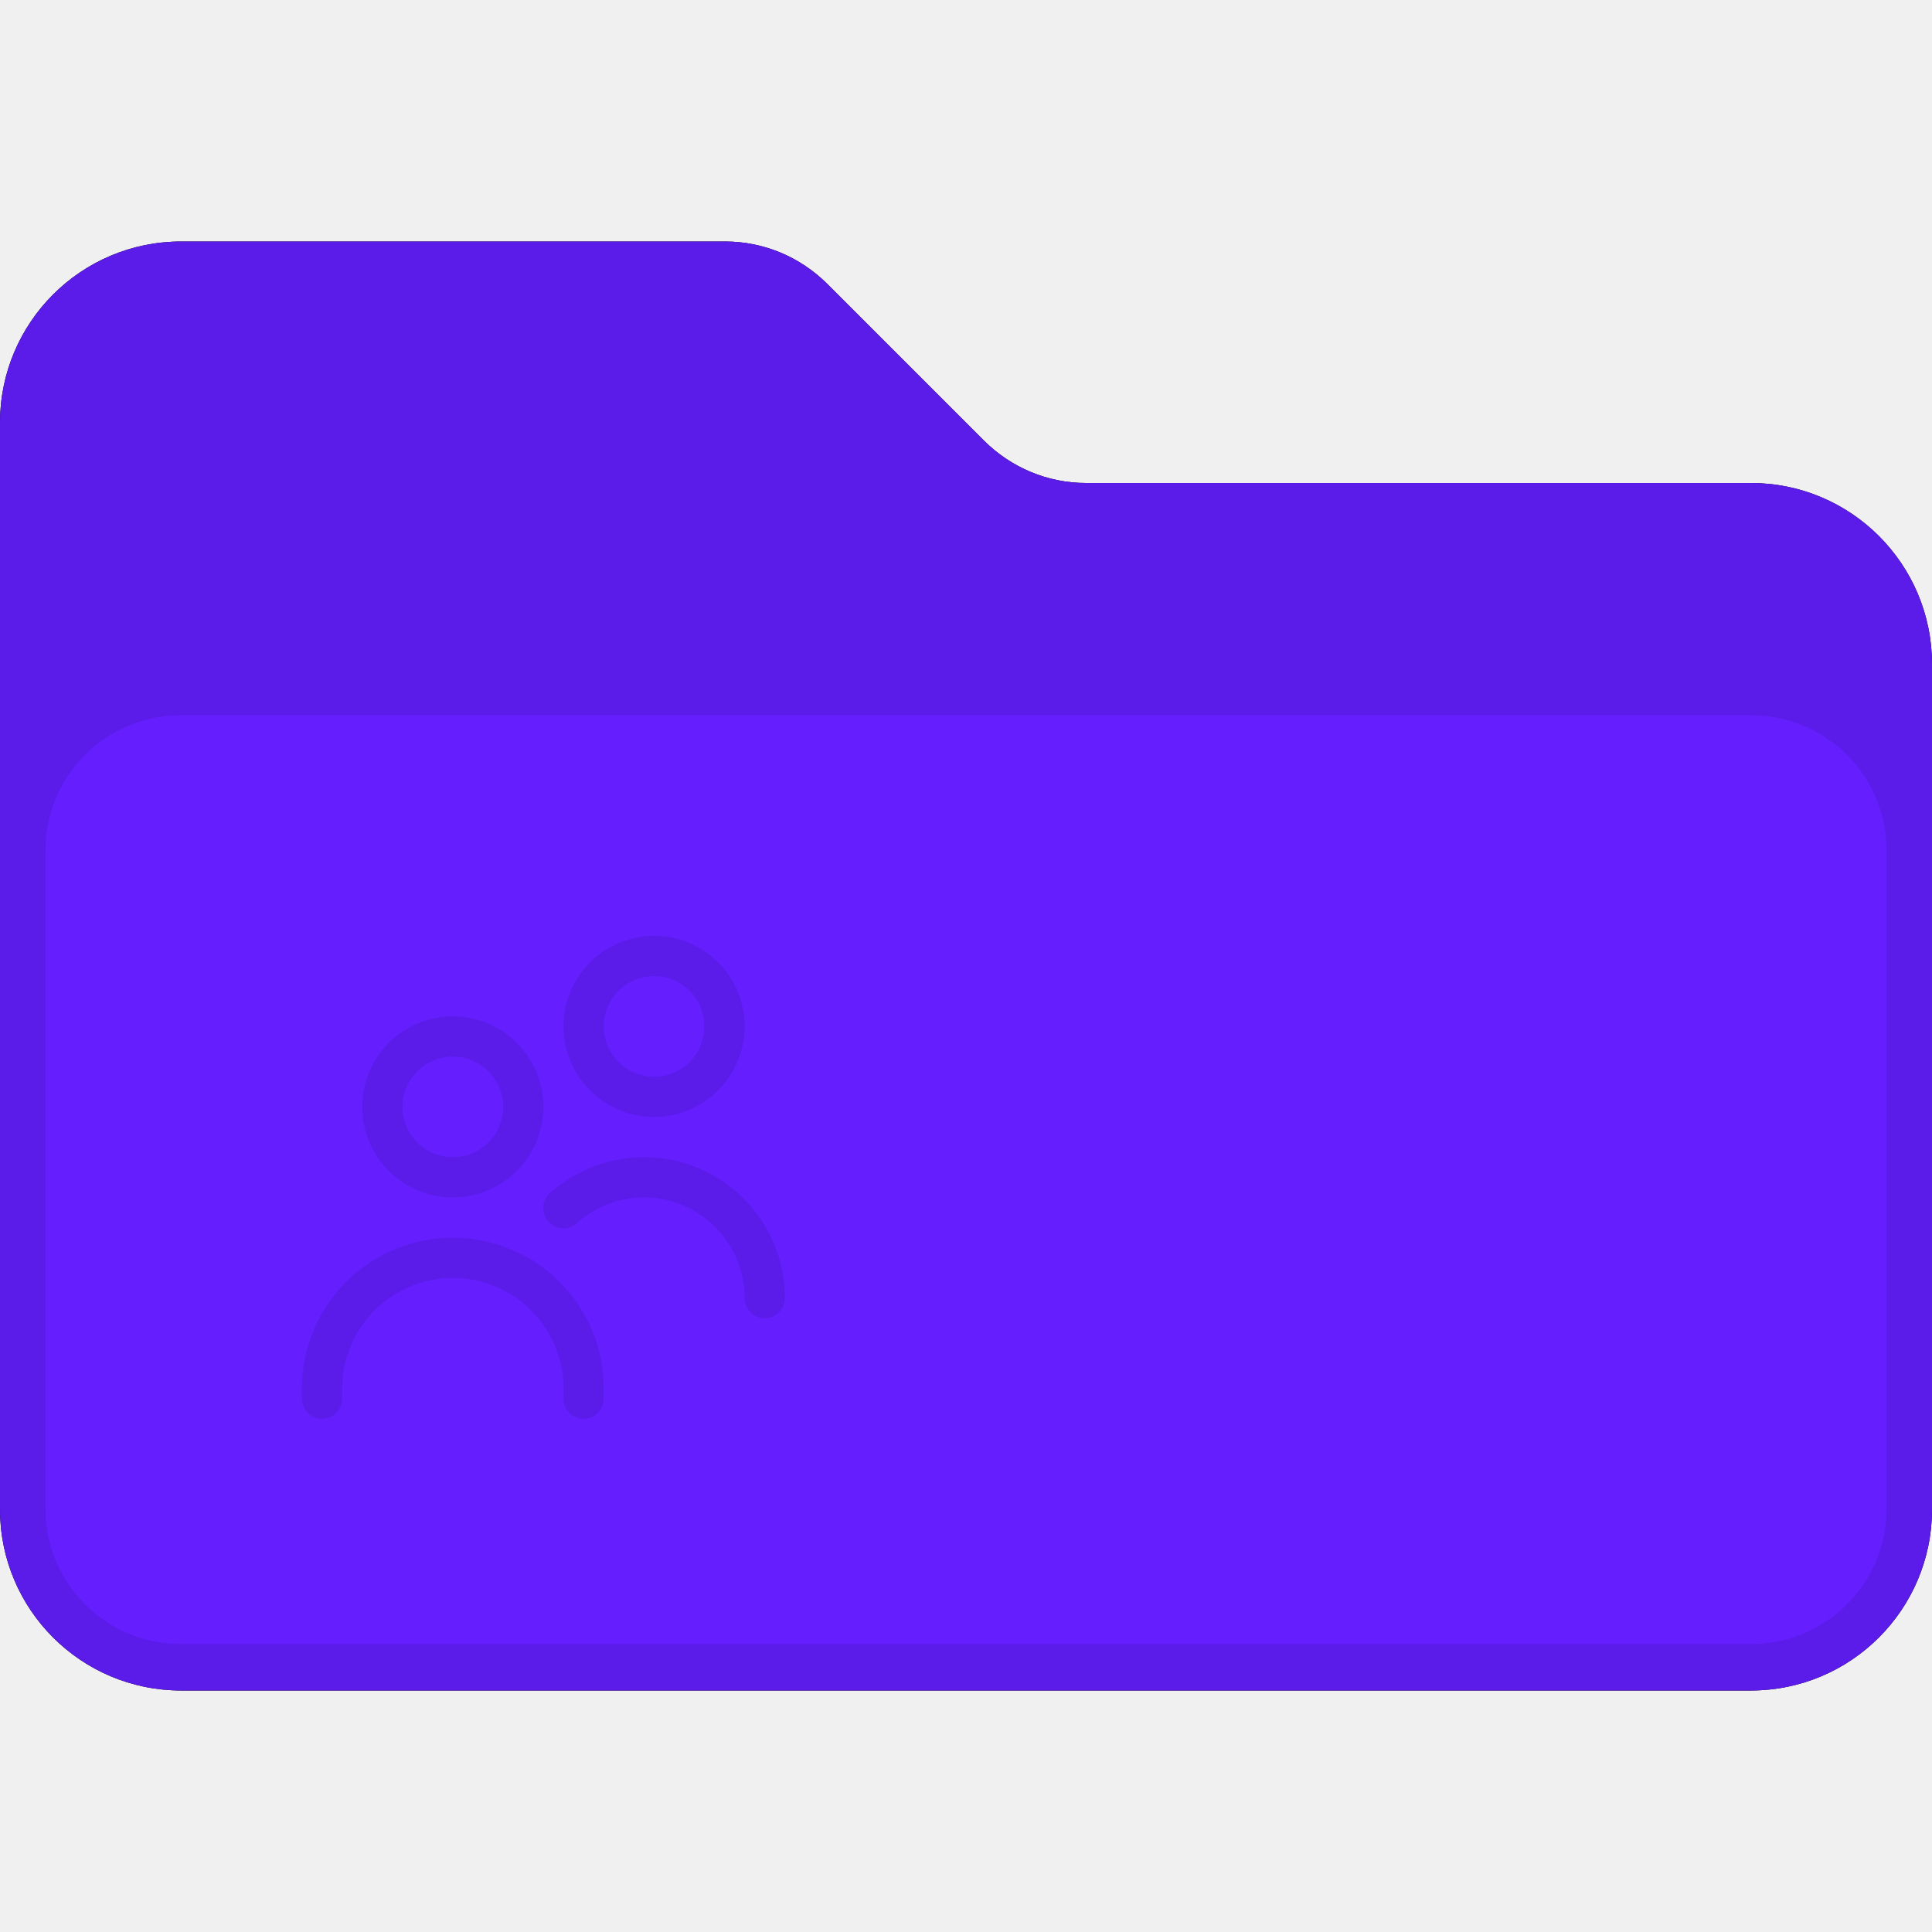
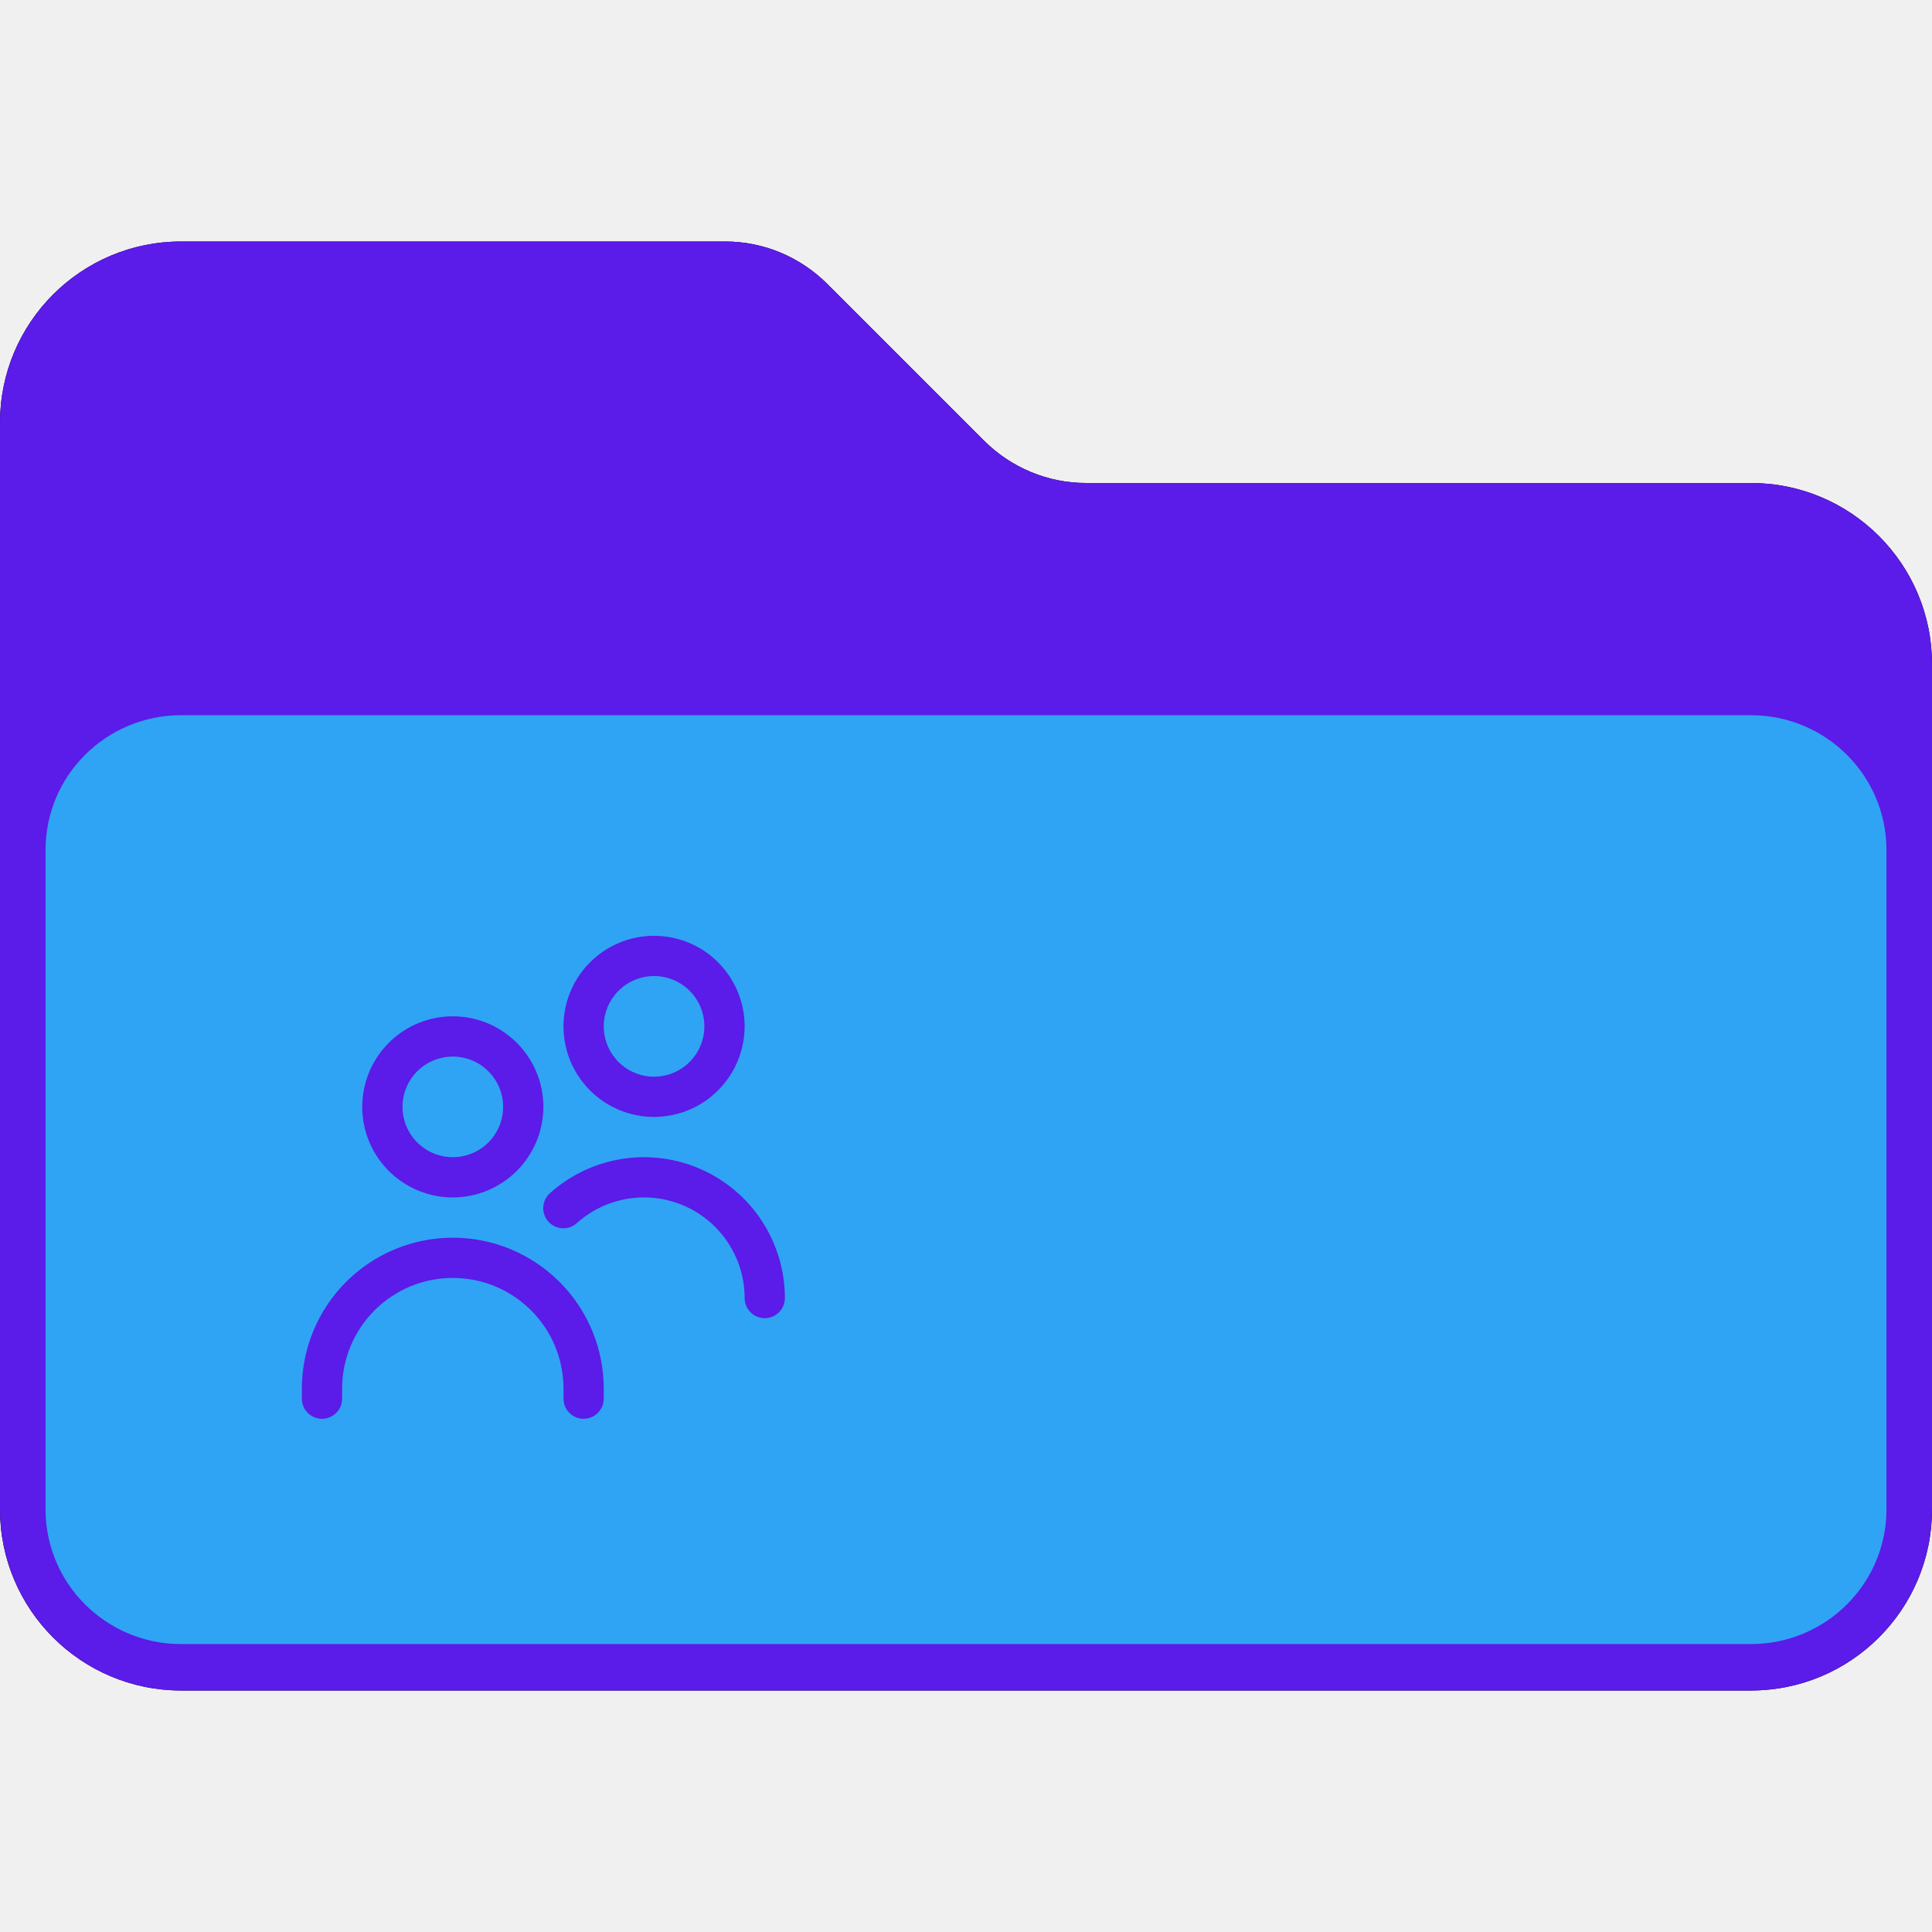
<svg xmlns="http://www.w3.org/2000/svg" width="64" height="64" viewBox="0 0 64 64" fill="none">
  <path d="M58 16H35.974C34.709 16 33.494 15.494 32.591 14.591L27.409 9.409C26.506 8.506 25.291 8 24.026 8H6C2.686 8 0 10.686 0 14V50C0 53.314 2.686 56 6 56H58C61.314 56 64 53.314 64 50V22C64 18.686 61.314 16 58 16Z" fill="black" />
  <path d="M58 16H35.974C34.709 16 33.494 15.494 32.591 14.591L27.409 9.409C26.506 8.506 25.291 8 24.026 8H6C2.686 8 0 10.686 0 14V50C0 53.314 2.686 56 6 56H58C61.314 56 64 53.314 64 50V22C64 18.686 61.314 16 58 16Z" fill="#5B1BE8" />
-   <path d="M58 23.692C59.243 23.692 60.37 24.194 61.185 25.009C61.99 25.814 62.491 26.925 62.491 28.154V50C62.491 51.229 61.99 52.34 61.185 53.145C60.37 53.96 59.243 54.462 58 54.462H6C4.757 54.462 3.63 53.96 2.814 53.145C2.01 52.34 1.509 51.229 1.509 50V28.154C1.509 26.925 2.01 25.814 2.814 25.009C3.63 24.194 4.757 23.692 6 23.692H58Z" fill="#651FFF" />
+   <path d="M58 23.692C59.243 23.692 60.37 24.194 61.185 25.009C61.99 25.814 62.491 26.925 62.491 28.154V50C62.491 51.229 61.99 52.34 61.185 53.145C60.37 53.96 59.243 54.462 58 54.462H6C4.757 54.462 3.63 53.96 2.814 53.145C2.01 52.34 1.509 51.229 1.509 50V28.154C1.509 26.925 2.01 25.814 2.814 25.009C3.63 24.194 4.757 23.692 6 23.692H58Z" fill="#30a4f4" />
  <g clip-path="url(#clip0_1160_1698)">
    <path d="M15 39.667C14.407 39.667 13.827 39.491 13.333 39.161C12.84 38.831 12.455 38.363 12.228 37.815C12.001 37.267 11.942 36.663 12.058 36.081C12.173 35.499 12.459 34.965 12.879 34.545C13.298 34.126 13.833 33.84 14.415 33.724C14.997 33.609 15.6 33.668 16.148 33.895C16.696 34.122 17.165 34.507 17.494 35C17.824 35.493 18 36.073 18 36.667C17.999 37.462 17.683 38.225 17.12 38.787C16.558 39.349 15.795 39.666 15 39.667ZM15 35C14.67 35 14.348 35.098 14.074 35.281C13.8 35.464 13.586 35.724 13.46 36.029C13.334 36.333 13.301 36.669 13.365 36.992C13.43 37.315 13.588 37.612 13.822 37.845C14.055 38.078 14.351 38.237 14.675 38.301C14.998 38.366 15.333 38.333 15.638 38.206C15.942 38.08 16.203 37.867 16.386 37.593C16.569 37.319 16.667 36.996 16.667 36.667C16.667 36.225 16.491 35.801 16.178 35.488C15.866 35.176 15.442 35 15 35ZM20 46.333V46C20 44.674 19.473 43.402 18.535 42.465C17.598 41.527 16.326 41 15 41C13.674 41 12.402 41.527 11.464 42.465C10.527 43.402 10 44.674 10 46L10 46.333C10 46.51 10.07 46.68 10.195 46.805C10.32 46.93 10.49 47 10.667 47C10.844 47 11.013 46.93 11.138 46.805C11.263 46.68 11.333 46.51 11.333 46.333V46C11.333 45.028 11.72 44.095 12.407 43.407C13.095 42.72 14.027 42.333 15 42.333C15.973 42.333 16.905 42.72 17.593 43.407C18.28 44.095 18.667 45.028 18.667 46V46.333C18.667 46.51 18.737 46.68 18.862 46.805C18.987 46.93 19.157 47 19.333 47C19.51 47 19.68 46.93 19.805 46.805C19.93 46.68 20 46.51 20 46.333ZM26 43C26 42.099 25.739 41.218 25.249 40.462C24.759 39.706 24.061 39.108 23.238 38.74C22.416 38.372 21.505 38.25 20.614 38.389C19.724 38.528 18.893 38.921 18.222 39.522C18.156 39.58 18.102 39.651 18.063 39.73C18.024 39.809 18.002 39.895 17.997 39.983C17.991 40.071 18.003 40.159 18.032 40.242C18.061 40.325 18.107 40.402 18.165 40.468C18.224 40.533 18.295 40.586 18.375 40.624C18.454 40.662 18.54 40.684 18.628 40.689C18.716 40.693 18.804 40.68 18.887 40.65C18.97 40.621 19.046 40.575 19.111 40.515C19.591 40.086 20.184 39.806 20.82 39.706C21.456 39.607 22.107 39.694 22.694 39.957C23.282 40.22 23.78 40.647 24.13 41.187C24.48 41.727 24.667 42.357 24.667 43C24.667 43.177 24.737 43.346 24.862 43.471C24.987 43.596 25.157 43.667 25.333 43.667C25.51 43.667 25.68 43.596 25.805 43.471C25.93 43.346 26 43.177 26 43ZM21.667 37C21.073 37 20.493 36.824 20 36.494C19.507 36.165 19.122 35.696 18.895 35.148C18.668 34.6 18.609 33.997 18.724 33.415C18.84 32.833 19.126 32.298 19.545 31.879C19.965 31.459 20.5 31.173 21.081 31.058C21.663 30.942 22.267 31.001 22.815 31.228C23.363 31.455 23.831 31.84 24.161 32.333C24.491 32.827 24.667 33.407 24.667 34C24.666 34.795 24.349 35.558 23.787 36.12C23.225 36.683 22.462 36.999 21.667 37ZM21.667 32.333C21.337 32.333 21.015 32.431 20.741 32.614C20.467 32.797 20.253 33.058 20.127 33.362C20.001 33.667 19.968 34.002 20.032 34.325C20.096 34.648 20.255 34.945 20.488 35.178C20.721 35.412 21.018 35.57 21.341 35.635C21.665 35.699 22 35.666 22.305 35.54C22.609 35.414 22.869 35.2 23.052 34.926C23.236 34.652 23.333 34.33 23.333 34C23.333 33.558 23.158 33.134 22.845 32.822C22.533 32.509 22.109 32.333 21.667 32.333Z" fill="#5B1BE8" />
  </g>
  <defs>
    <clipPath id="clip0_1160_1698">
      <rect width="16" height="16" fill="white" transform="translate(10 31)" />
    </clipPath>
  </defs>
</svg>
